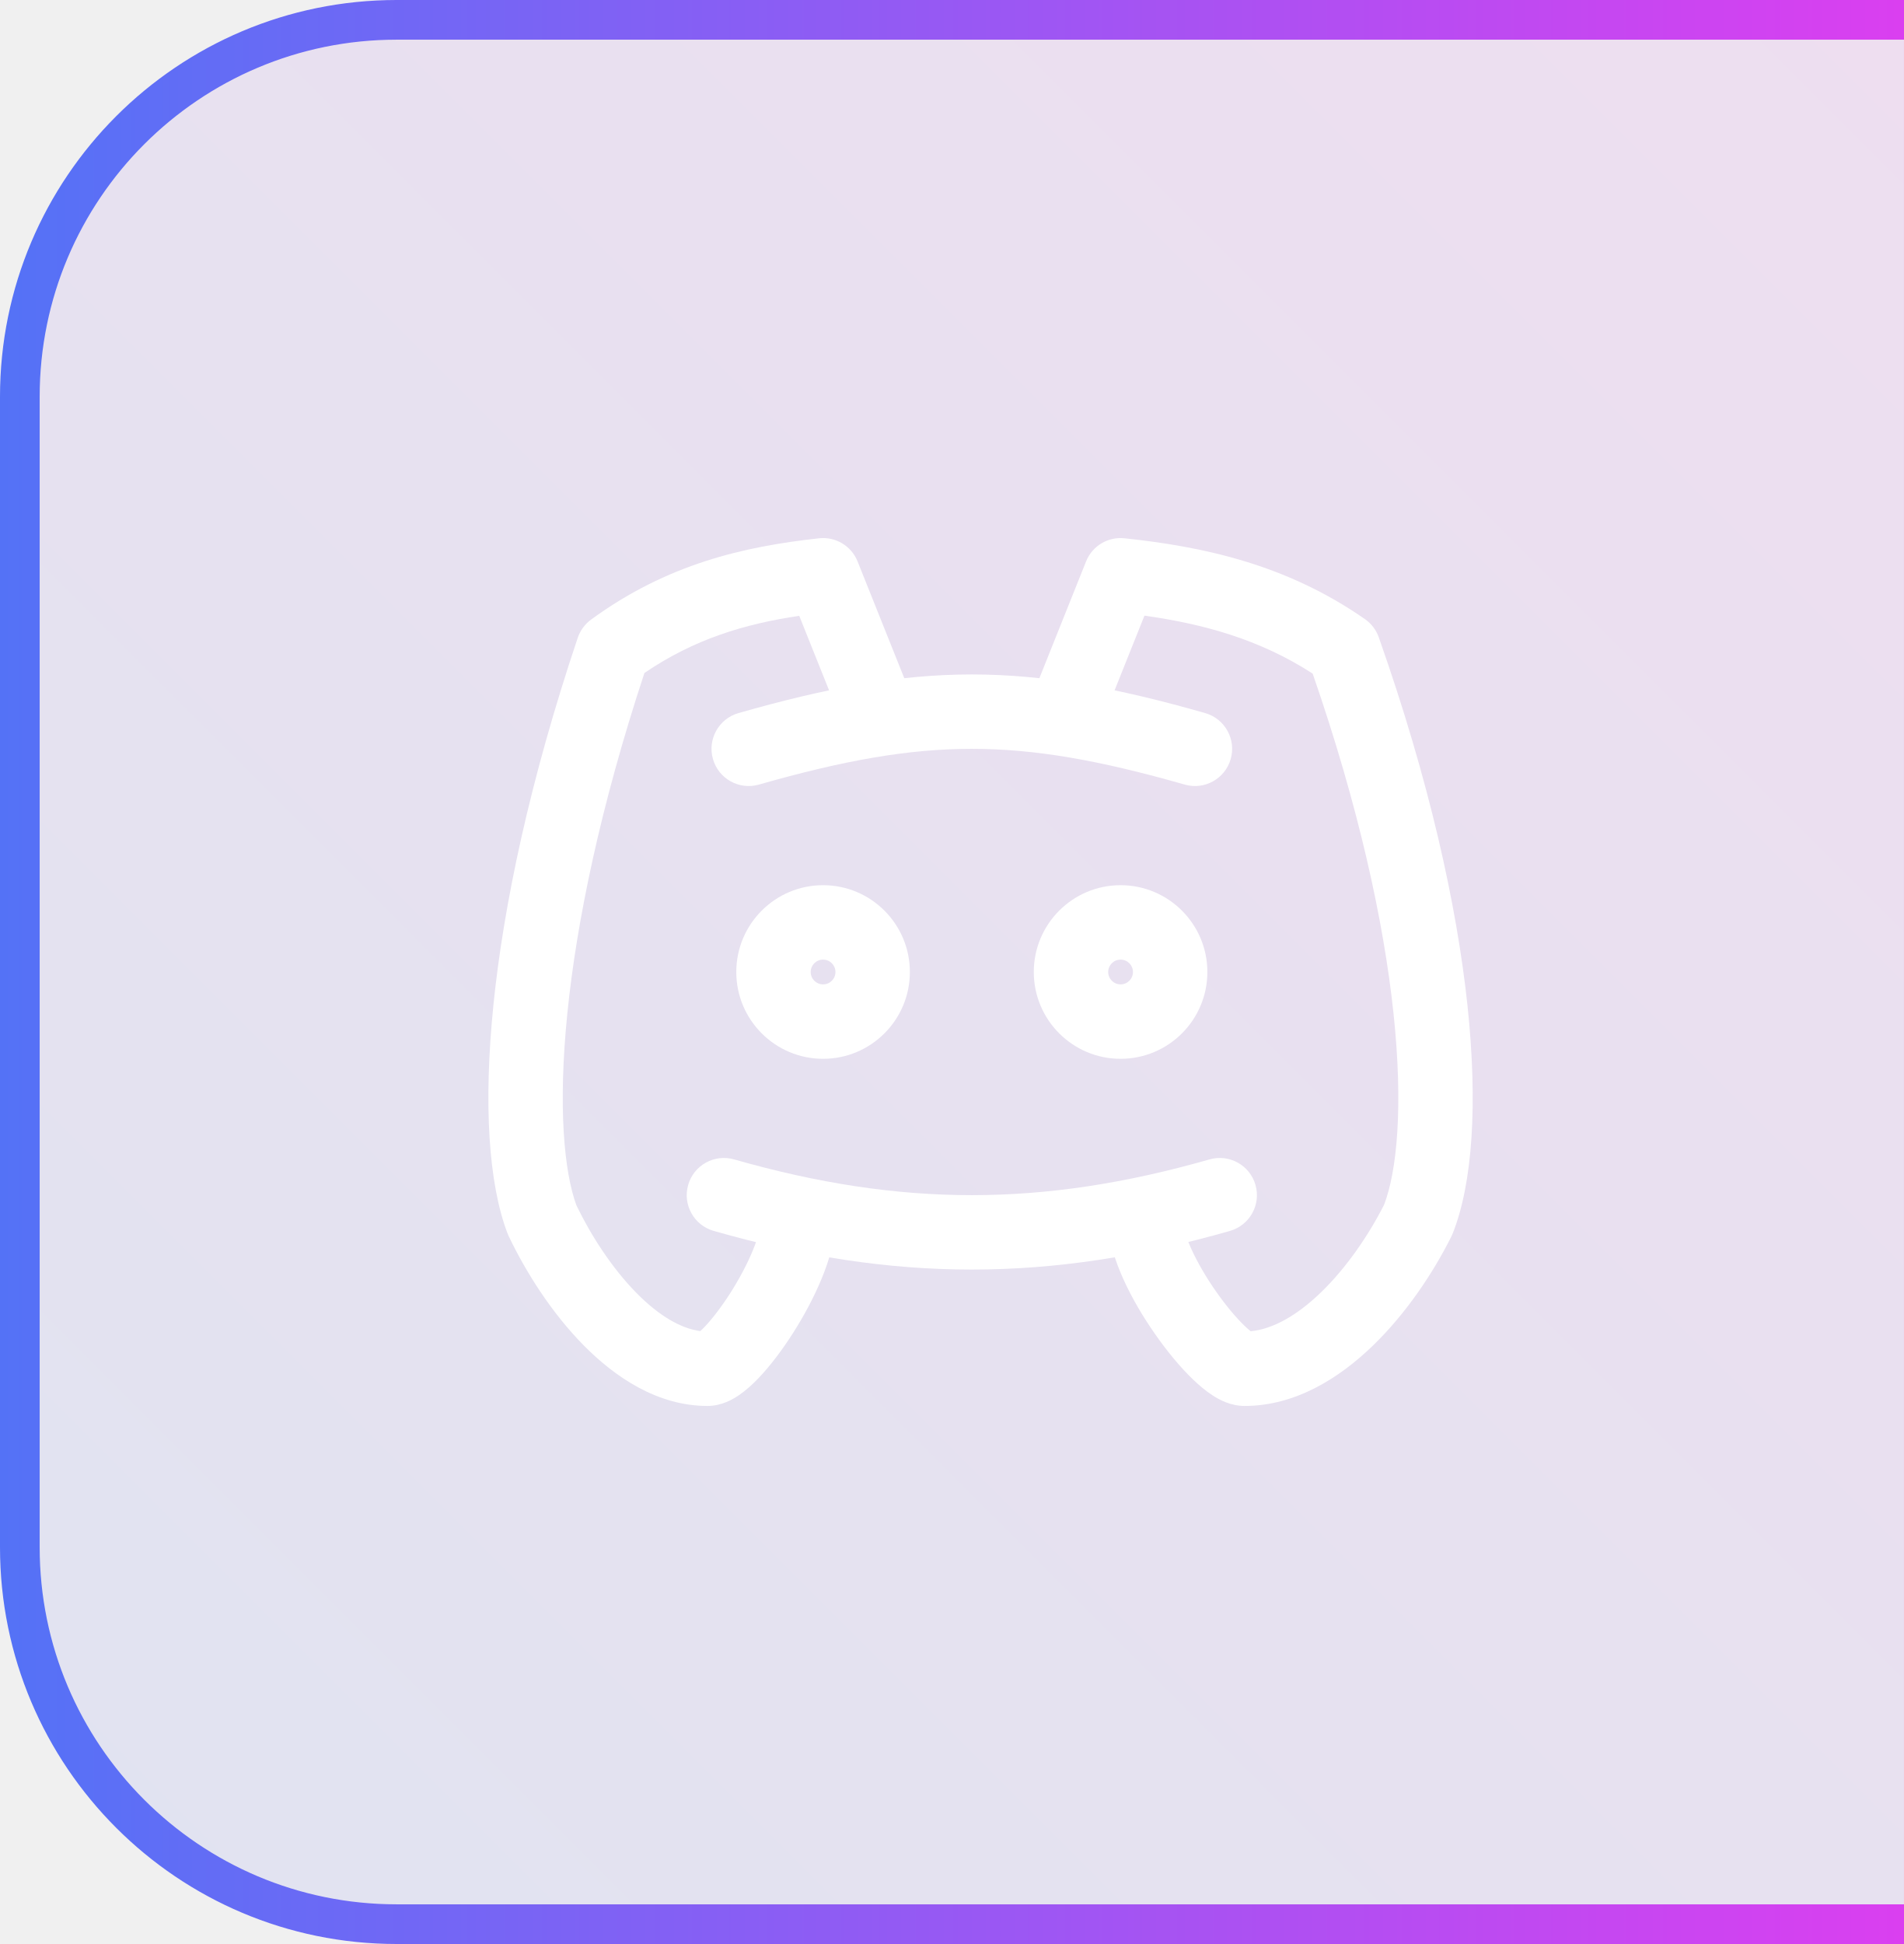
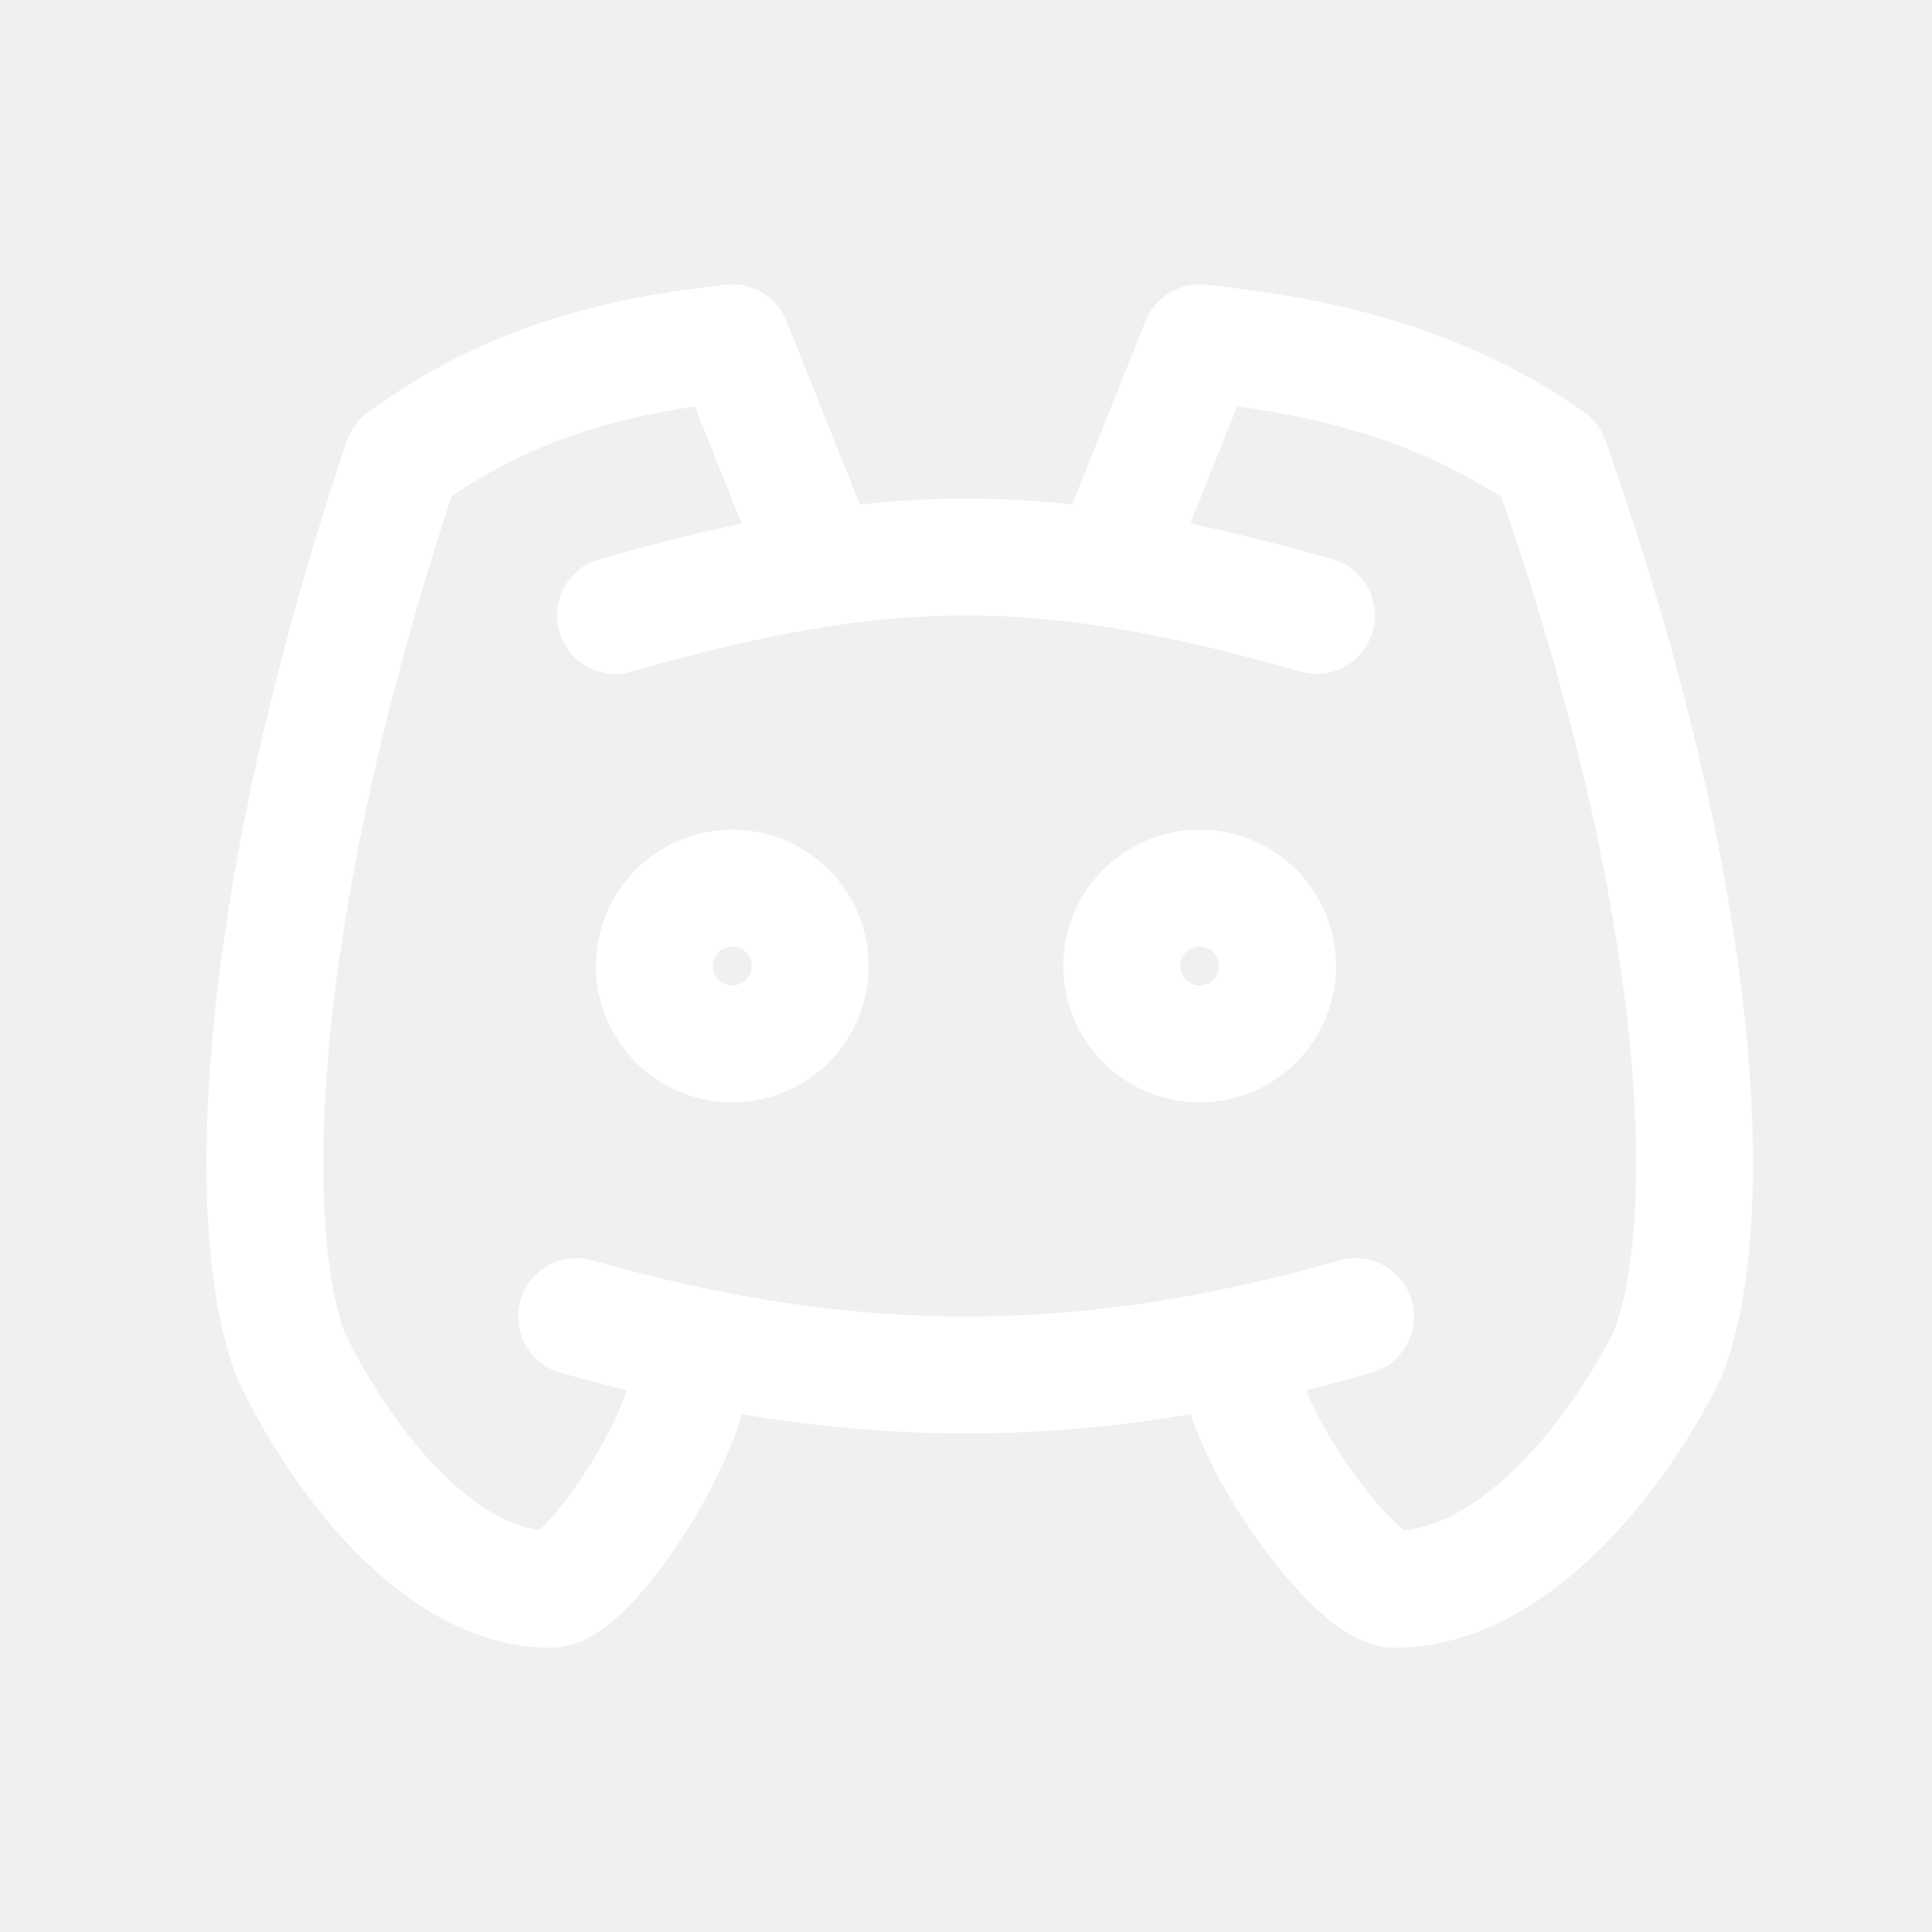
- <svg xmlns="http://www.w3.org/2000/svg" width="48" height="49" viewBox="0 0 48 49" fill="none">
-   <path d="M0.5 10C0.5 4.753 4.753 0.5 10 0.5H48.5V48.5H10C4.753 48.5 0.5 44.247 0.5 39V10Z" fill="url(#paint0_linear_63_342)" />
-   <path fill-rule="evenodd" clip-rule="evenodd" d="M20.75 24.188C20.577 24.188 20.438 24.327 20.438 24.5C20.438 24.673 20.577 24.812 20.75 24.812C20.923 24.812 21.062 24.673 21.062 24.5C21.062 24.327 20.923 24.188 20.75 24.188ZM18.562 24.5C18.562 23.292 19.542 22.312 20.75 22.312C21.958 22.312 22.938 23.292 22.938 24.5C22.938 25.708 21.958 26.688 20.75 26.688C19.542 26.688 18.562 25.708 18.562 24.5Z" fill="white" />
-   <path fill-rule="evenodd" clip-rule="evenodd" d="M28.25 24.188C28.077 24.188 27.938 24.327 27.938 24.5C27.938 24.673 28.077 24.812 28.25 24.812C28.423 24.812 28.562 24.673 28.562 24.5C28.562 24.327 28.423 24.188 28.25 24.188ZM26.062 24.5C26.062 23.292 27.042 22.312 28.25 22.312C29.458 22.312 30.438 23.292 30.438 24.5C30.438 25.708 29.458 26.688 28.25 26.688C27.042 26.688 26.062 25.708 26.062 24.5Z" fill="white" />
-   <path fill-rule="evenodd" clip-rule="evenodd" d="M24.5 18.875C22.902 18.875 21.276 19.164 19.133 19.776C18.635 19.919 18.116 19.63 17.974 19.133C17.831 18.635 18.12 18.116 18.617 17.974C20.849 17.336 22.661 17 24.5 17C26.339 17 28.151 17.336 30.383 17.974C30.88 18.116 31.169 18.635 31.026 19.133C30.884 19.63 30.365 19.919 29.867 19.776C27.724 19.164 26.098 18.875 24.5 18.875Z" fill="white" />
-   <path fill-rule="evenodd" clip-rule="evenodd" d="M17.349 29.867C17.491 29.37 18.01 29.081 18.508 29.224C22.714 30.425 26.286 30.425 30.492 29.224C30.99 29.081 31.509 29.37 31.651 29.867C31.794 30.365 31.505 30.884 31.008 31.026C26.464 32.325 22.536 32.325 17.992 31.026C17.495 30.884 17.206 30.365 17.349 29.867Z" fill="white" />
-   <path fill-rule="evenodd" clip-rule="evenodd" d="M27.38 14.152C27.535 13.762 27.932 13.523 28.349 13.568C30.289 13.775 32.401 14.206 34.411 15.606C34.572 15.718 34.694 15.878 34.759 16.063C36.029 19.662 36.725 22.807 36.995 25.338C37.26 27.833 37.123 29.841 36.62 31.098C36.611 31.122 36.6 31.146 36.588 31.169C36.136 32.074 35.453 33.105 34.604 33.924C33.77 34.73 32.662 35.438 31.375 35.438C31.023 35.438 30.738 35.279 30.584 35.181C30.402 35.065 30.228 34.917 30.07 34.765C29.752 34.459 29.421 34.058 29.123 33.631C28.823 33.203 28.538 32.723 28.324 32.25C28.119 31.797 27.938 31.262 27.938 30.75C27.938 30.232 28.357 29.812 28.875 29.812C29.393 29.812 29.812 30.232 29.812 30.75C29.812 30.863 29.865 31.109 30.032 31.477C30.189 31.824 30.411 32.203 30.659 32.556C30.907 32.911 31.162 33.213 31.371 33.414C31.436 33.477 31.489 33.523 31.53 33.555C32.079 33.502 32.685 33.171 33.302 32.575C33.953 31.947 34.512 31.119 34.893 30.367C35.215 29.53 35.382 27.904 35.13 25.537C34.886 23.239 34.257 20.339 33.093 16.979C31.745 16.107 30.323 15.725 28.852 15.518L27.87 17.973C27.678 18.454 27.133 18.688 26.652 18.495C26.171 18.303 25.937 17.758 26.13 17.277L27.38 14.152ZM31.615 33.612C31.615 33.613 31.61 33.611 31.601 33.605C31.61 33.609 31.615 33.612 31.615 33.612Z" fill="white" />
-   <path fill-rule="evenodd" clip-rule="evenodd" d="M20.648 13.568C21.066 13.522 21.464 13.761 21.62 14.152L22.87 17.277C23.063 17.758 22.829 18.303 22.348 18.495C21.867 18.688 21.322 18.454 21.13 17.973L20.149 15.522C18.776 15.727 17.505 16.105 16.246 16.963C15.136 20.326 14.537 23.23 14.304 25.532C14.063 27.904 14.222 29.538 14.532 30.383C14.896 31.137 15.428 31.964 16.047 32.592C16.62 33.173 17.17 33.488 17.655 33.551C17.686 33.523 17.723 33.487 17.766 33.442C17.955 33.244 18.186 32.945 18.413 32.59C18.637 32.237 18.84 31.857 18.983 31.508C19.134 31.14 19.188 30.882 19.188 30.75C19.188 30.232 19.607 29.812 20.125 29.812C20.643 29.812 21.062 30.232 21.062 30.75C21.062 31.243 20.904 31.767 20.718 32.219C20.525 32.69 20.267 33.169 19.994 33.598C19.722 34.024 19.418 34.428 19.122 34.737C18.975 34.891 18.81 35.043 18.634 35.163C18.487 35.264 18.2 35.438 17.835 35.438C16.575 35.438 15.505 34.712 14.712 33.908C13.902 33.087 13.252 32.056 12.822 31.153C12.812 31.13 12.802 31.107 12.793 31.084C12.317 29.835 12.186 27.835 12.438 25.343C12.694 22.816 13.356 19.674 14.565 16.076C14.627 15.893 14.744 15.733 14.9 15.618C16.821 14.214 18.747 13.777 20.648 13.568ZM17.558 33.627C17.558 33.627 17.562 33.623 17.572 33.619C17.562 33.625 17.557 33.627 17.558 33.627Z" fill="white" />
-   <path d="M0.5 10C0.5 4.753 4.753 0.5 10 0.5H48.5V48.5H10C4.753 48.5 0.5 44.247 0.5 39V10Z" stroke="url(#paint1_linear_63_342)" />
-   <defs>
-     <linearGradient id="paint0_linear_63_342" x1="0" y1="49" x2="49" y2="0" gradientUnits="userSpaceOnUse">
-       <stop stop-color="#5472F6" stop-opacity="0.1" />
-       <stop offset="1" stop-color="#DD3EF0" stop-opacity="0.1" />
-     </linearGradient>
-     <linearGradient id="paint1_linear_63_342" x1="-1.82539e-07" y1="24.5" x2="49" y2="24.5" gradientUnits="userSpaceOnUse">
-       <stop stop-color="#5472F6" />
-       <stop offset="1" stop-color="#DD3EF0" />
-     </linearGradient>
-   </defs>
+ <svg xmlns="http://www.w3.org/2000/svg" width="31" height="31" viewBox="0 0 31 31" fill="none">
+   <path fill-rule="evenodd" clip-rule="evenodd" d="M11.75 15.188C11.577 15.188 11.438 15.327 11.438 15.5C11.438 15.673 11.577 15.812 11.75 15.812C11.923 15.812 12.062 15.673 12.062 15.5C12.062 15.327 11.923 15.188 11.75 15.188ZM9.562 15.5C9.562 14.292 10.542 13.312 11.75 13.312C12.958 13.312 13.938 14.292 13.938 15.5C13.938 16.708 12.958 17.688 11.75 17.688C10.542 17.688 9.562 16.708 9.562 15.5Z" fill="white" />
+   <path fill-rule="evenodd" clip-rule="evenodd" d="M19.25 15.188C19.077 15.188 18.938 15.327 18.938 15.5C18.938 15.673 19.077 15.812 19.25 15.812C19.423 15.812 19.562 15.673 19.562 15.5C19.562 15.327 19.423 15.188 19.25 15.188ZM17.062 15.5C17.062 14.292 18.042 13.312 19.25 13.312C20.458 13.312 21.438 14.292 21.438 15.5C21.438 16.708 20.458 17.688 19.25 17.688C18.042 17.688 17.062 16.708 17.062 15.5Z" fill="white" />
+   <path fill-rule="evenodd" clip-rule="evenodd" d="M15.5 9.875C13.902 9.875 12.276 10.164 10.133 10.776C9.635 10.919 9.116 10.63 8.974 10.133C8.831 9.635 9.12 9.116 9.617 8.974C11.849 8.336 13.661 8 15.5 8C17.339 8 19.151 8.336 21.383 8.974C21.88 9.116 22.169 9.635 22.026 10.133C21.884 10.63 21.365 10.919 20.867 10.776C18.724 10.164 17.098 9.875 15.5 9.875Z" fill="white" />
+   <path fill-rule="evenodd" clip-rule="evenodd" d="M8.349 20.867C8.491 20.37 9.01 20.081 9.508 20.224C13.714 21.425 17.286 21.425 21.492 20.224C21.99 20.081 22.509 20.37 22.651 20.867C22.794 21.365 22.505 21.884 22.008 22.026C17.464 23.325 13.536 23.325 8.992 22.026C8.495 21.884 8.206 21.365 8.349 20.867Z" fill="white" />
+   <path fill-rule="evenodd" clip-rule="evenodd" d="M18.38 5.152C18.535 4.762 18.932 4.523 19.349 4.568C21.289 4.775 23.401 5.205 25.411 6.606C25.572 6.718 25.694 6.878 25.759 7.063C27.029 10.662 27.726 13.807 27.995 16.338C28.26 18.833 28.123 20.841 27.62 22.098C27.611 22.122 27.6 22.146 27.588 22.169C27.136 23.074 26.453 24.105 25.604 24.924C24.77 25.73 23.662 26.438 22.375 26.438C22.023 26.438 21.738 26.279 21.584 26.181C21.402 26.065 21.228 25.917 21.07 25.765C20.752 25.459 20.421 25.058 20.123 24.631C19.823 24.203 19.538 23.723 19.324 23.25C19.119 22.797 18.938 22.262 18.938 21.75C18.938 21.232 19.357 20.812 19.875 20.812C20.393 20.812 20.812 21.232 20.812 21.75C20.812 21.863 20.865 22.109 21.032 22.477C21.189 22.824 21.411 23.203 21.659 23.556C21.907 23.911 22.162 24.213 22.371 24.415C22.436 24.477 22.489 24.523 22.53 24.555C23.079 24.502 23.685 24.171 24.302 23.576C24.953 22.947 25.512 22.119 25.893 21.367C26.215 20.53 26.382 18.904 26.13 16.537C25.886 14.239 25.257 11.339 24.093 7.979C22.745 7.107 21.323 6.725 19.852 6.518L18.87 8.973C18.678 9.454 18.133 9.688 17.652 9.495C17.171 9.303 16.937 8.758 17.13 8.277L18.38 5.152ZM22.615 24.613C22.615 24.613 22.61 24.611 22.601 24.605C22.61 24.609 22.615 24.612 22.615 24.613Z" fill="white" />
+   <path fill-rule="evenodd" clip-rule="evenodd" d="M11.648 4.568C12.066 4.522 12.464 4.761 12.62 5.152L13.87 8.277C14.063 8.758 13.829 9.303 13.348 9.495C12.867 9.688 12.322 9.454 12.13 8.973L11.149 6.522C9.776 6.727 8.505 7.105 7.246 7.963C6.137 11.326 5.537 14.23 5.304 16.532C5.064 18.904 5.222 20.538 5.532 21.383C5.896 22.137 6.429 22.964 7.047 23.592C7.62 24.173 8.17 24.488 8.655 24.551C8.686 24.523 8.723 24.488 8.766 24.442C8.955 24.244 9.186 23.945 9.413 23.59C9.637 23.237 9.84 22.857 9.983 22.508C10.134 22.14 10.188 21.882 10.188 21.75C10.188 21.232 10.607 20.812 11.125 20.812C11.643 20.812 12.062 21.232 12.062 21.75C12.062 22.243 11.904 22.767 11.718 23.219C11.525 23.69 11.267 24.169 10.994 24.598C10.722 25.024 10.418 25.428 10.122 25.738C9.975 25.891 9.81 26.043 9.634 26.163C9.487 26.264 9.2 26.438 8.835 26.438C7.575 26.438 6.505 25.712 5.712 24.908C4.902 24.087 4.252 23.056 3.822 22.153C3.812 22.13 3.802 22.107 3.793 22.084C3.317 20.835 3.186 18.835 3.438 16.343C3.694 13.816 4.356 10.674 5.565 7.076C5.627 6.893 5.744 6.733 5.9 6.618C7.821 5.214 9.747 4.777 11.648 4.568ZM8.557 24.627C8.558 24.627 8.562 24.623 8.572 24.619C8.562 24.625 8.557 24.628 8.557 24.627Z" fill="white" />
</svg>
